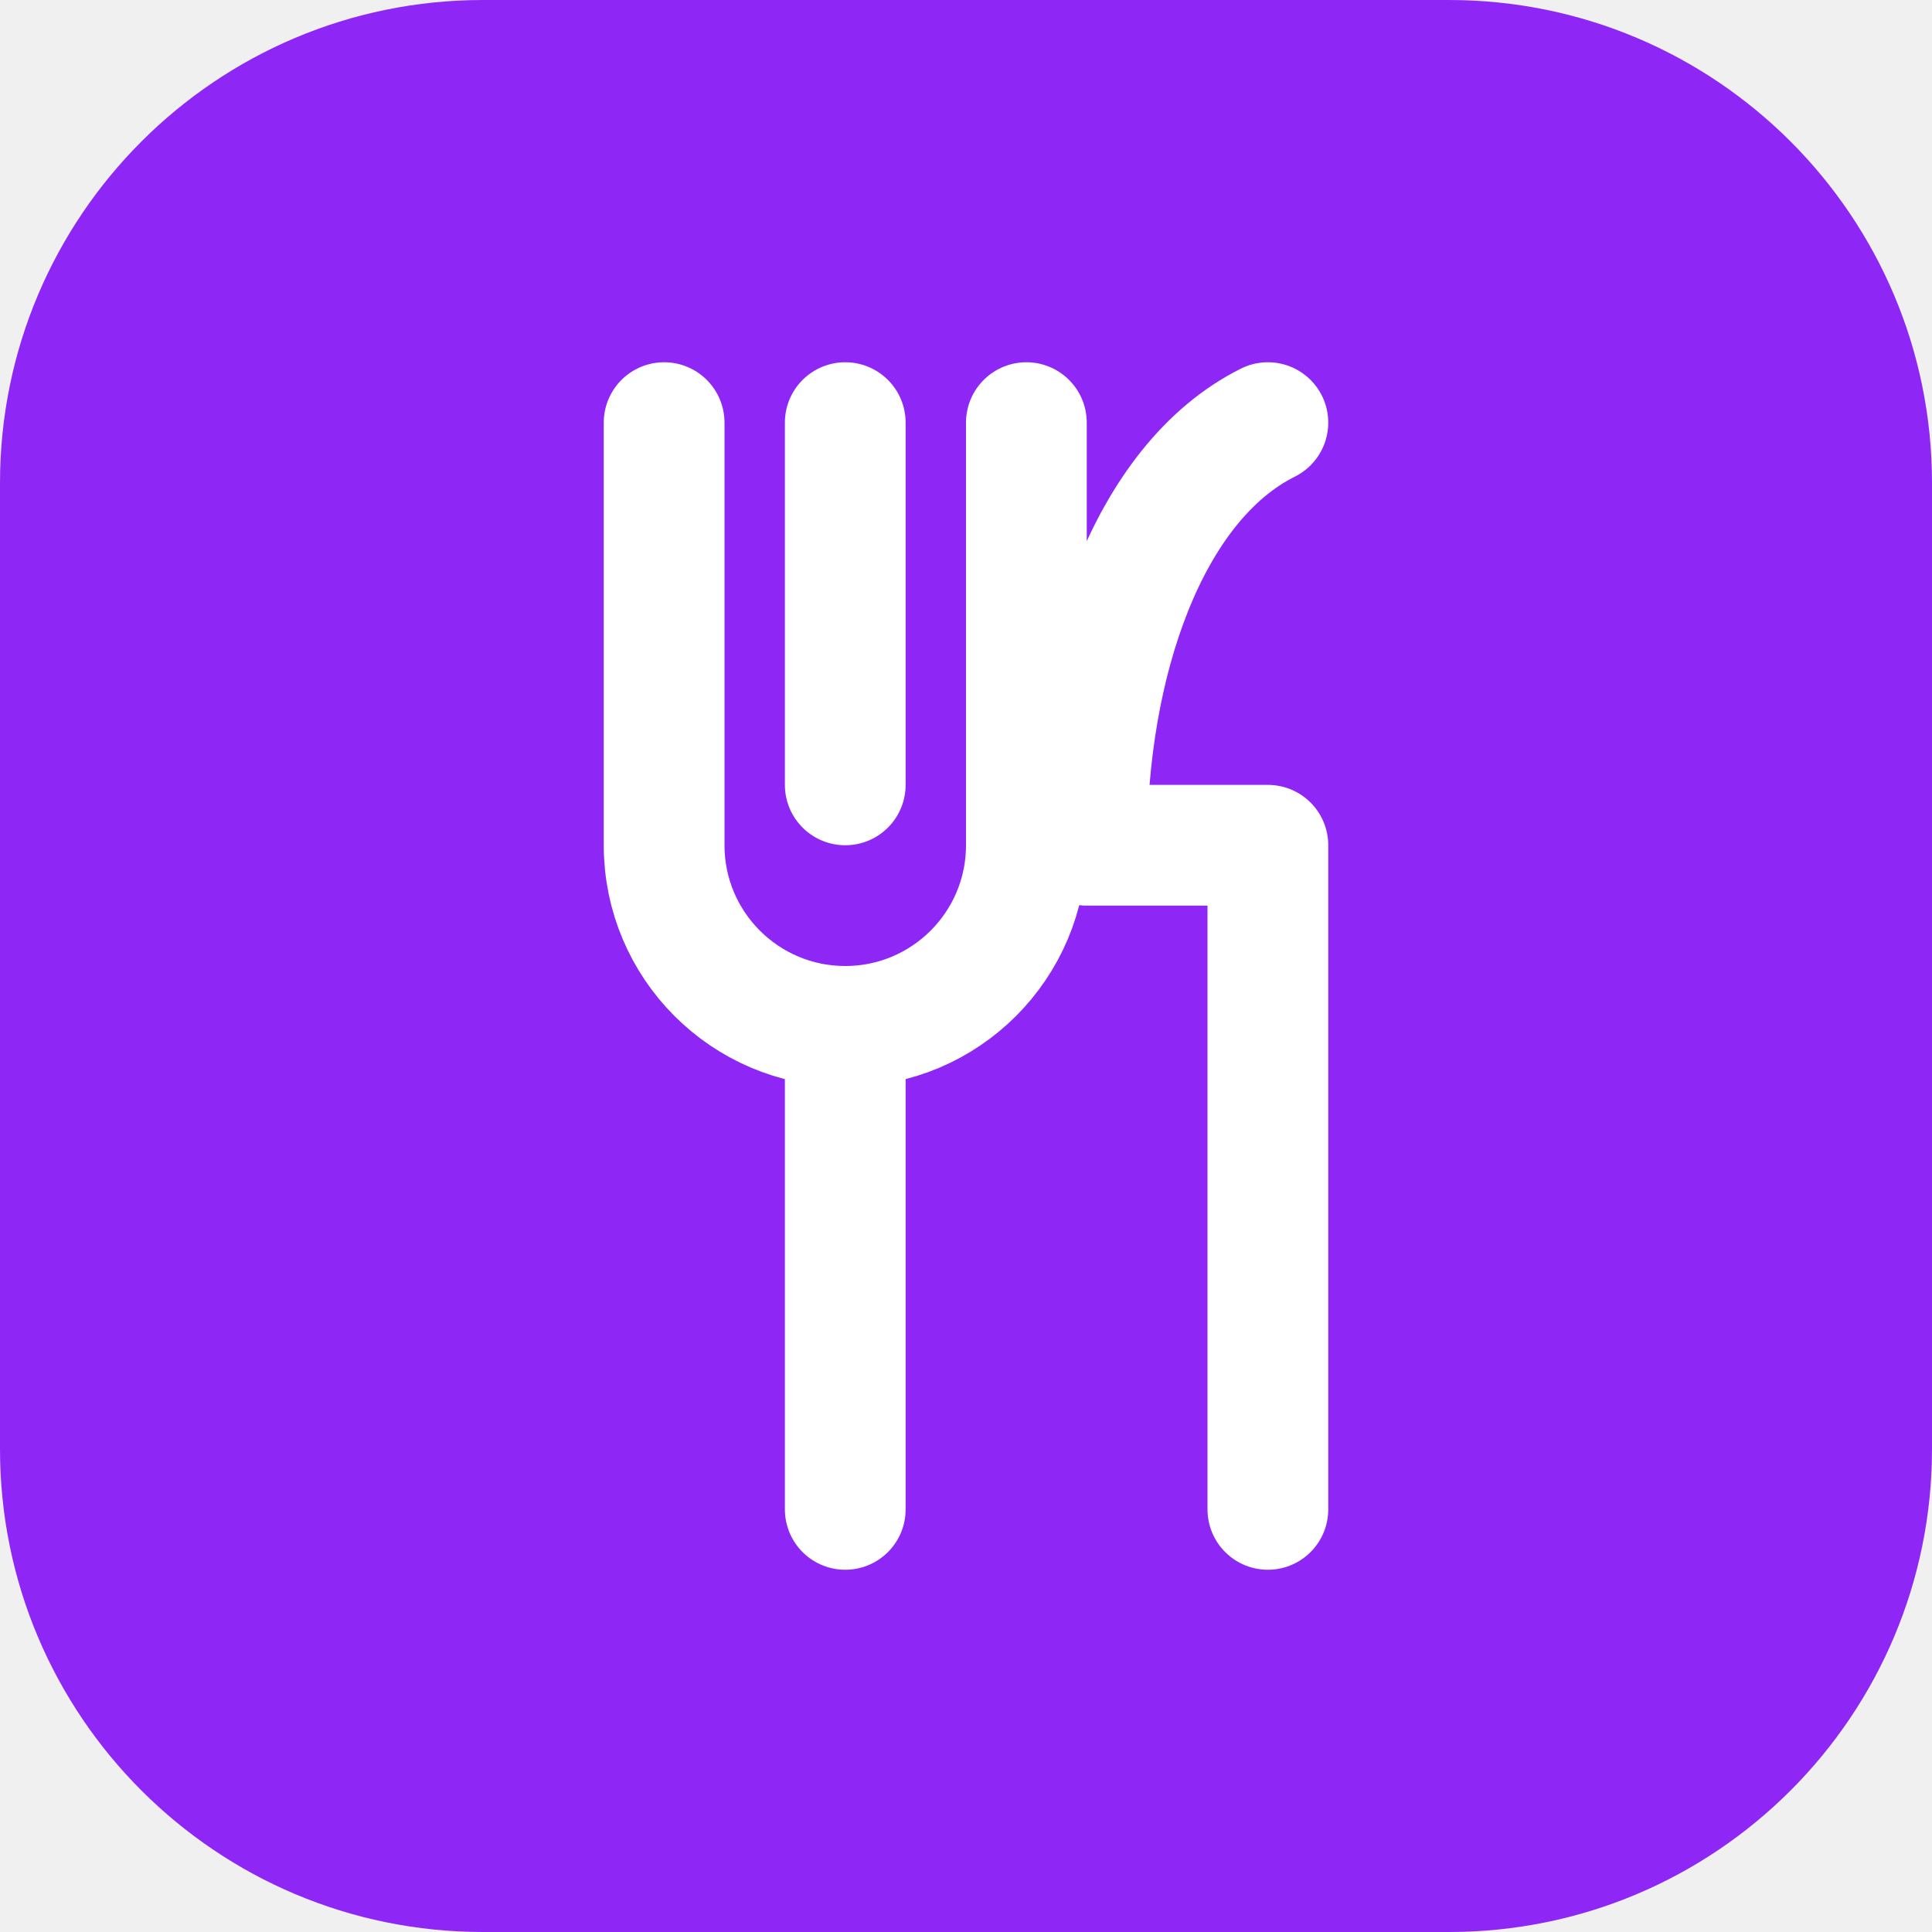
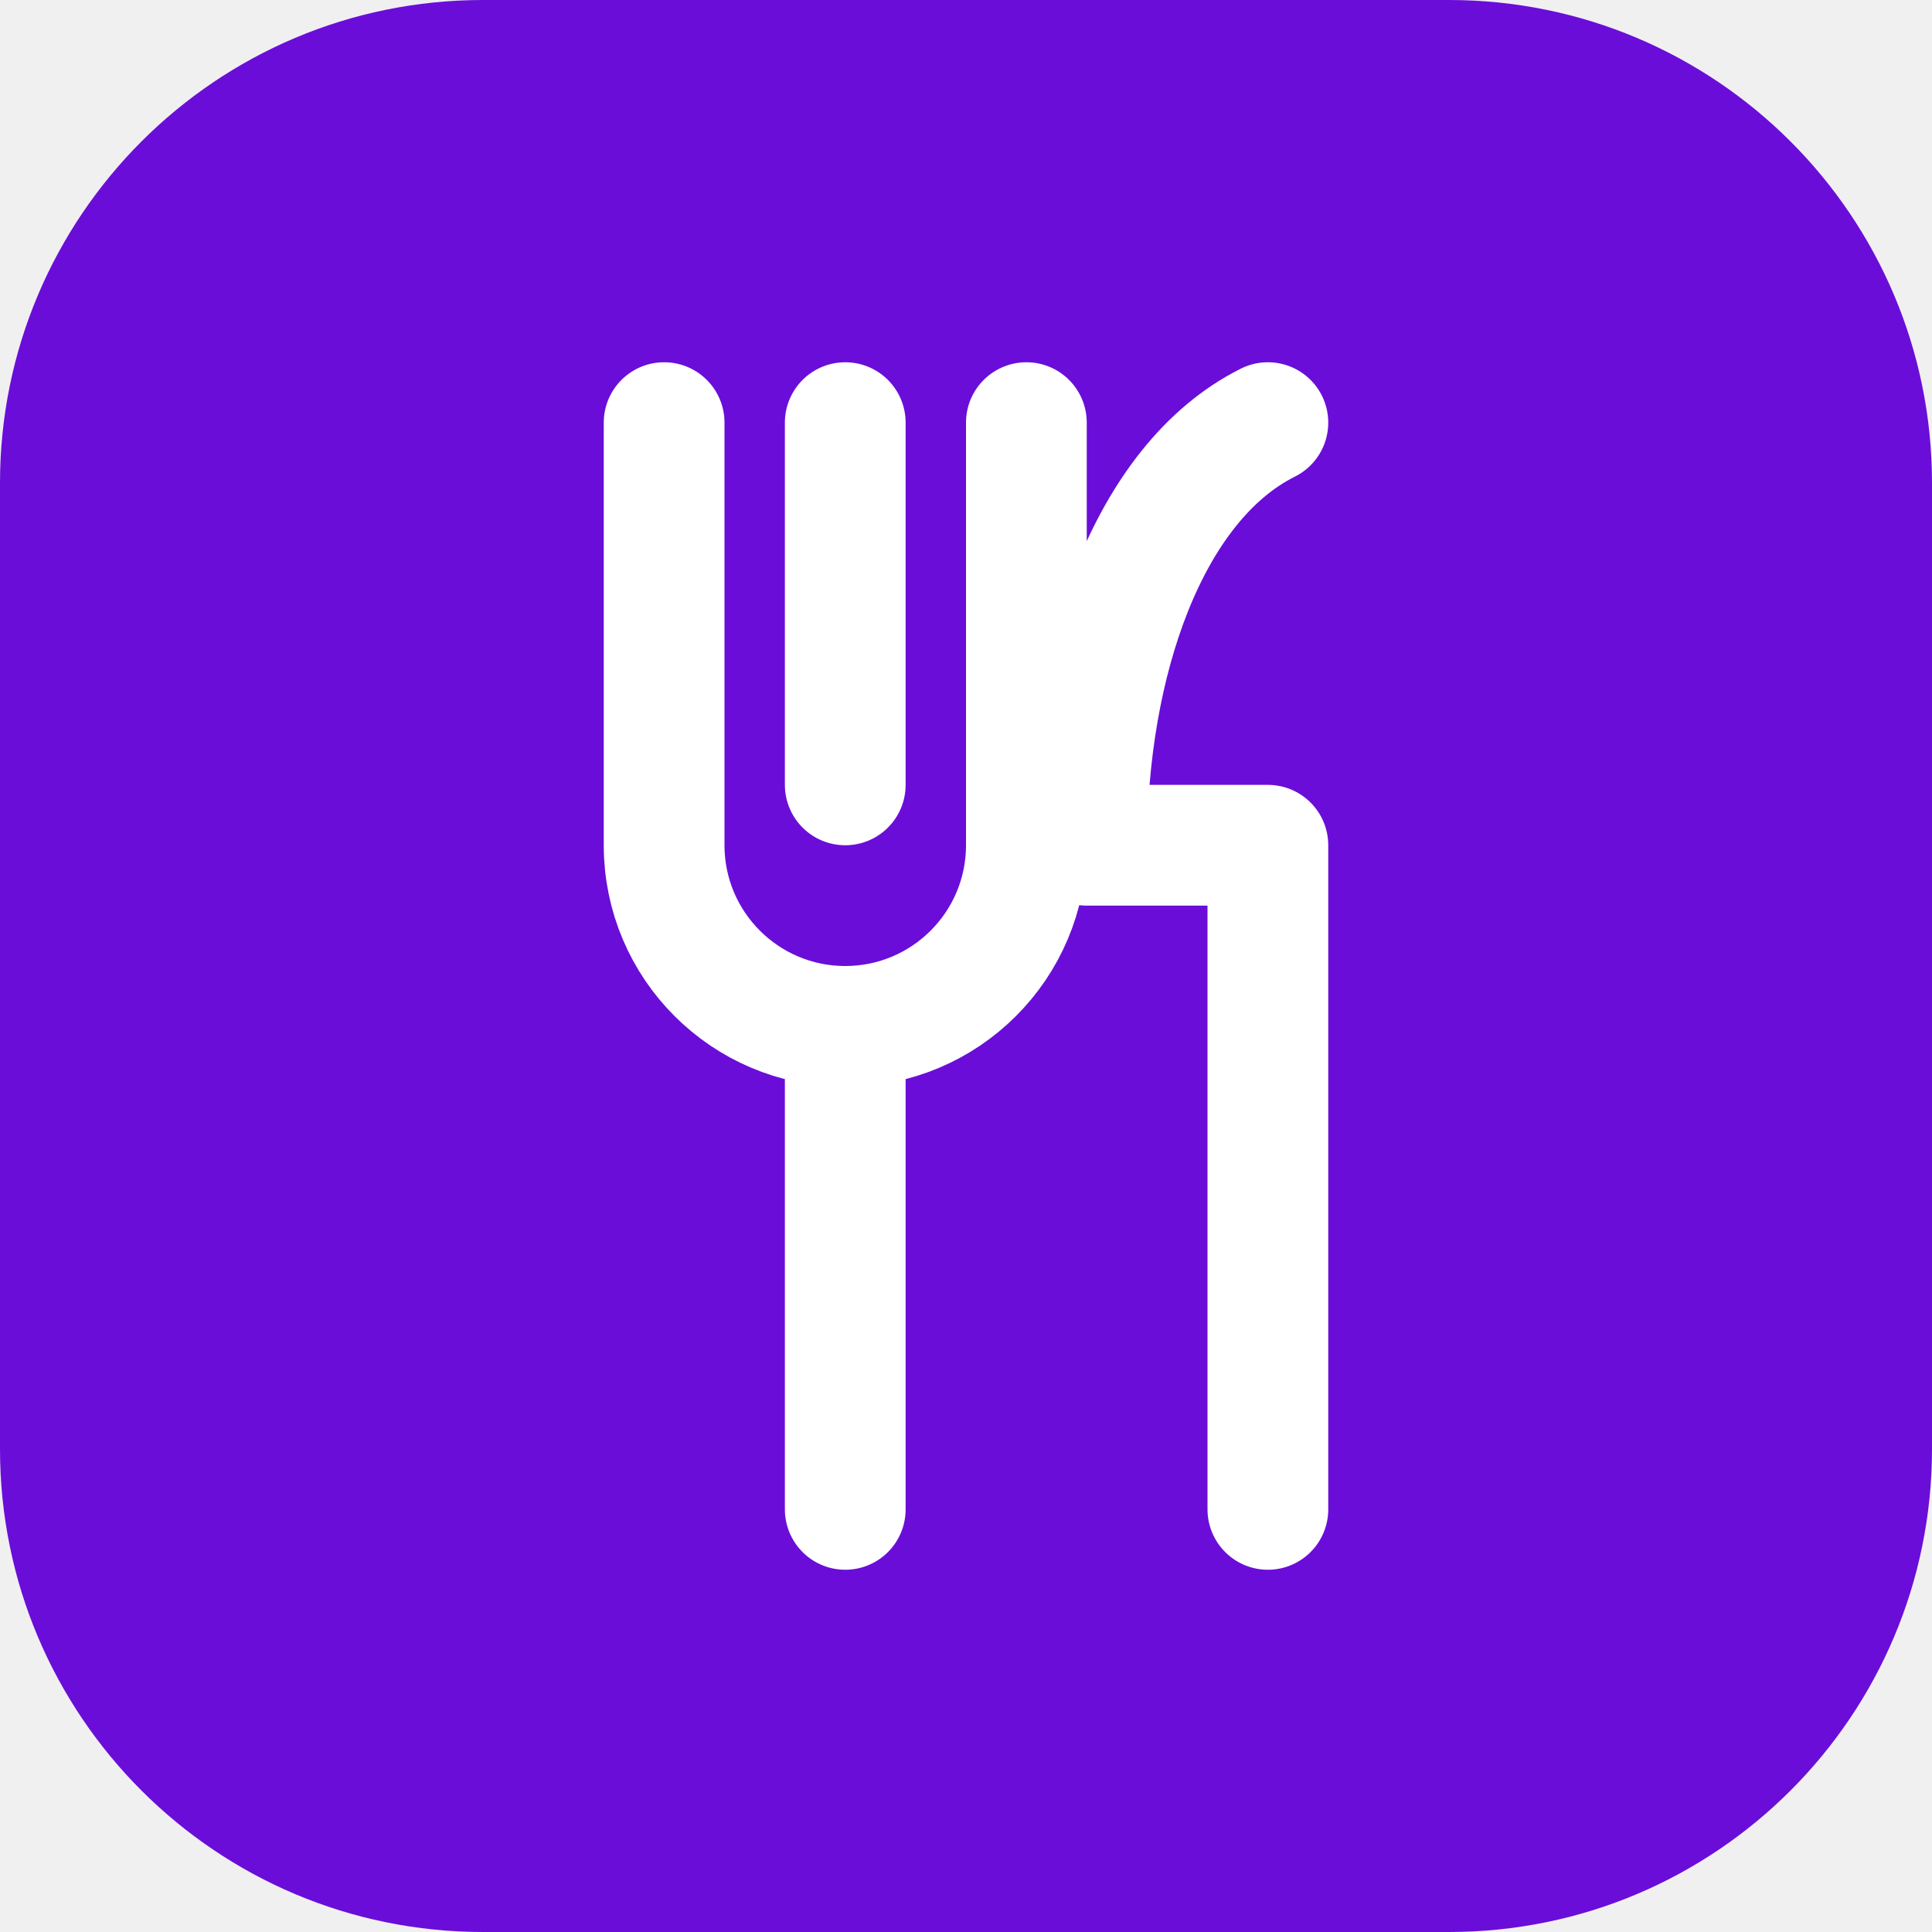
<svg xmlns="http://www.w3.org/2000/svg" viewBox="0 0 64 64">
-   <rect width="64" height="64" rx="16" fill="#8E27F5" />
+   <rect width="64" height="64" rx="16" fill="#6A0DD9" />
  <path d="M22 14v14a6 6 0 0 0 6 6h0v16M28 14v12M34 14v14a6 6 0 0 1-6 6M42 14c-4 2-6 8-6 14h6v22" fill="none" stroke="#fff" stroke-width="4" stroke-linecap="round" stroke-linejoin="round" />
</svg>
